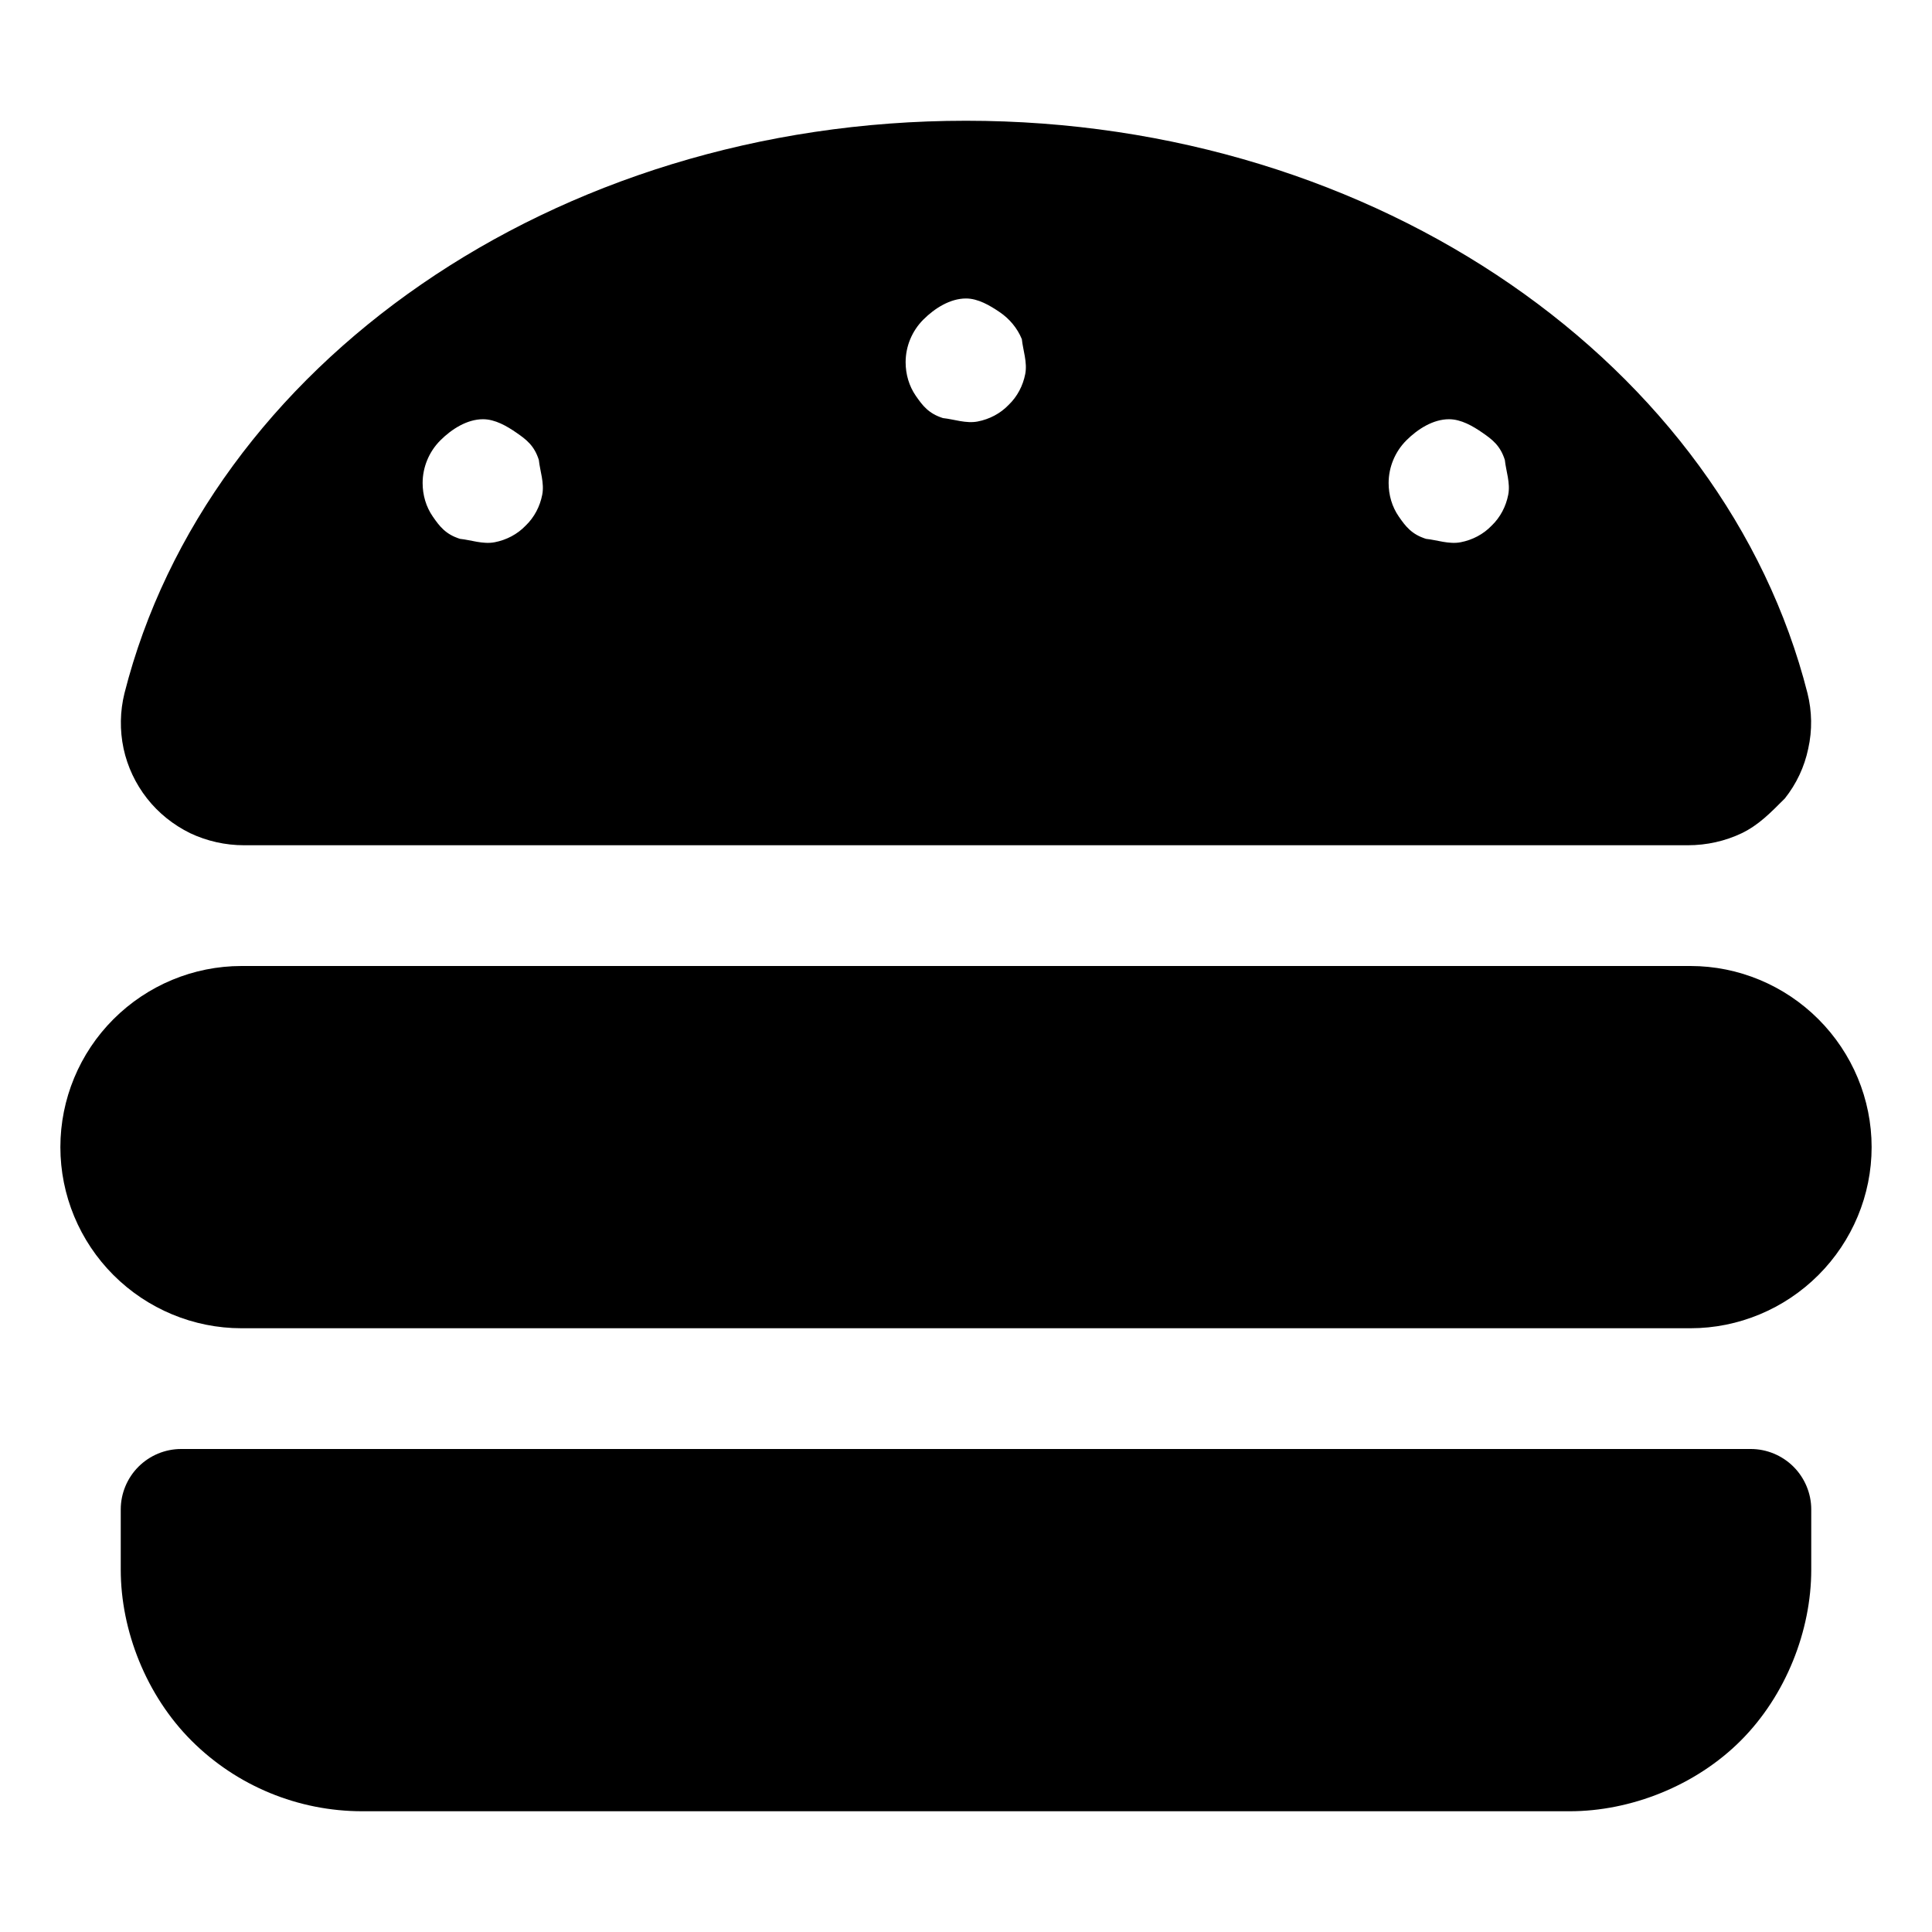
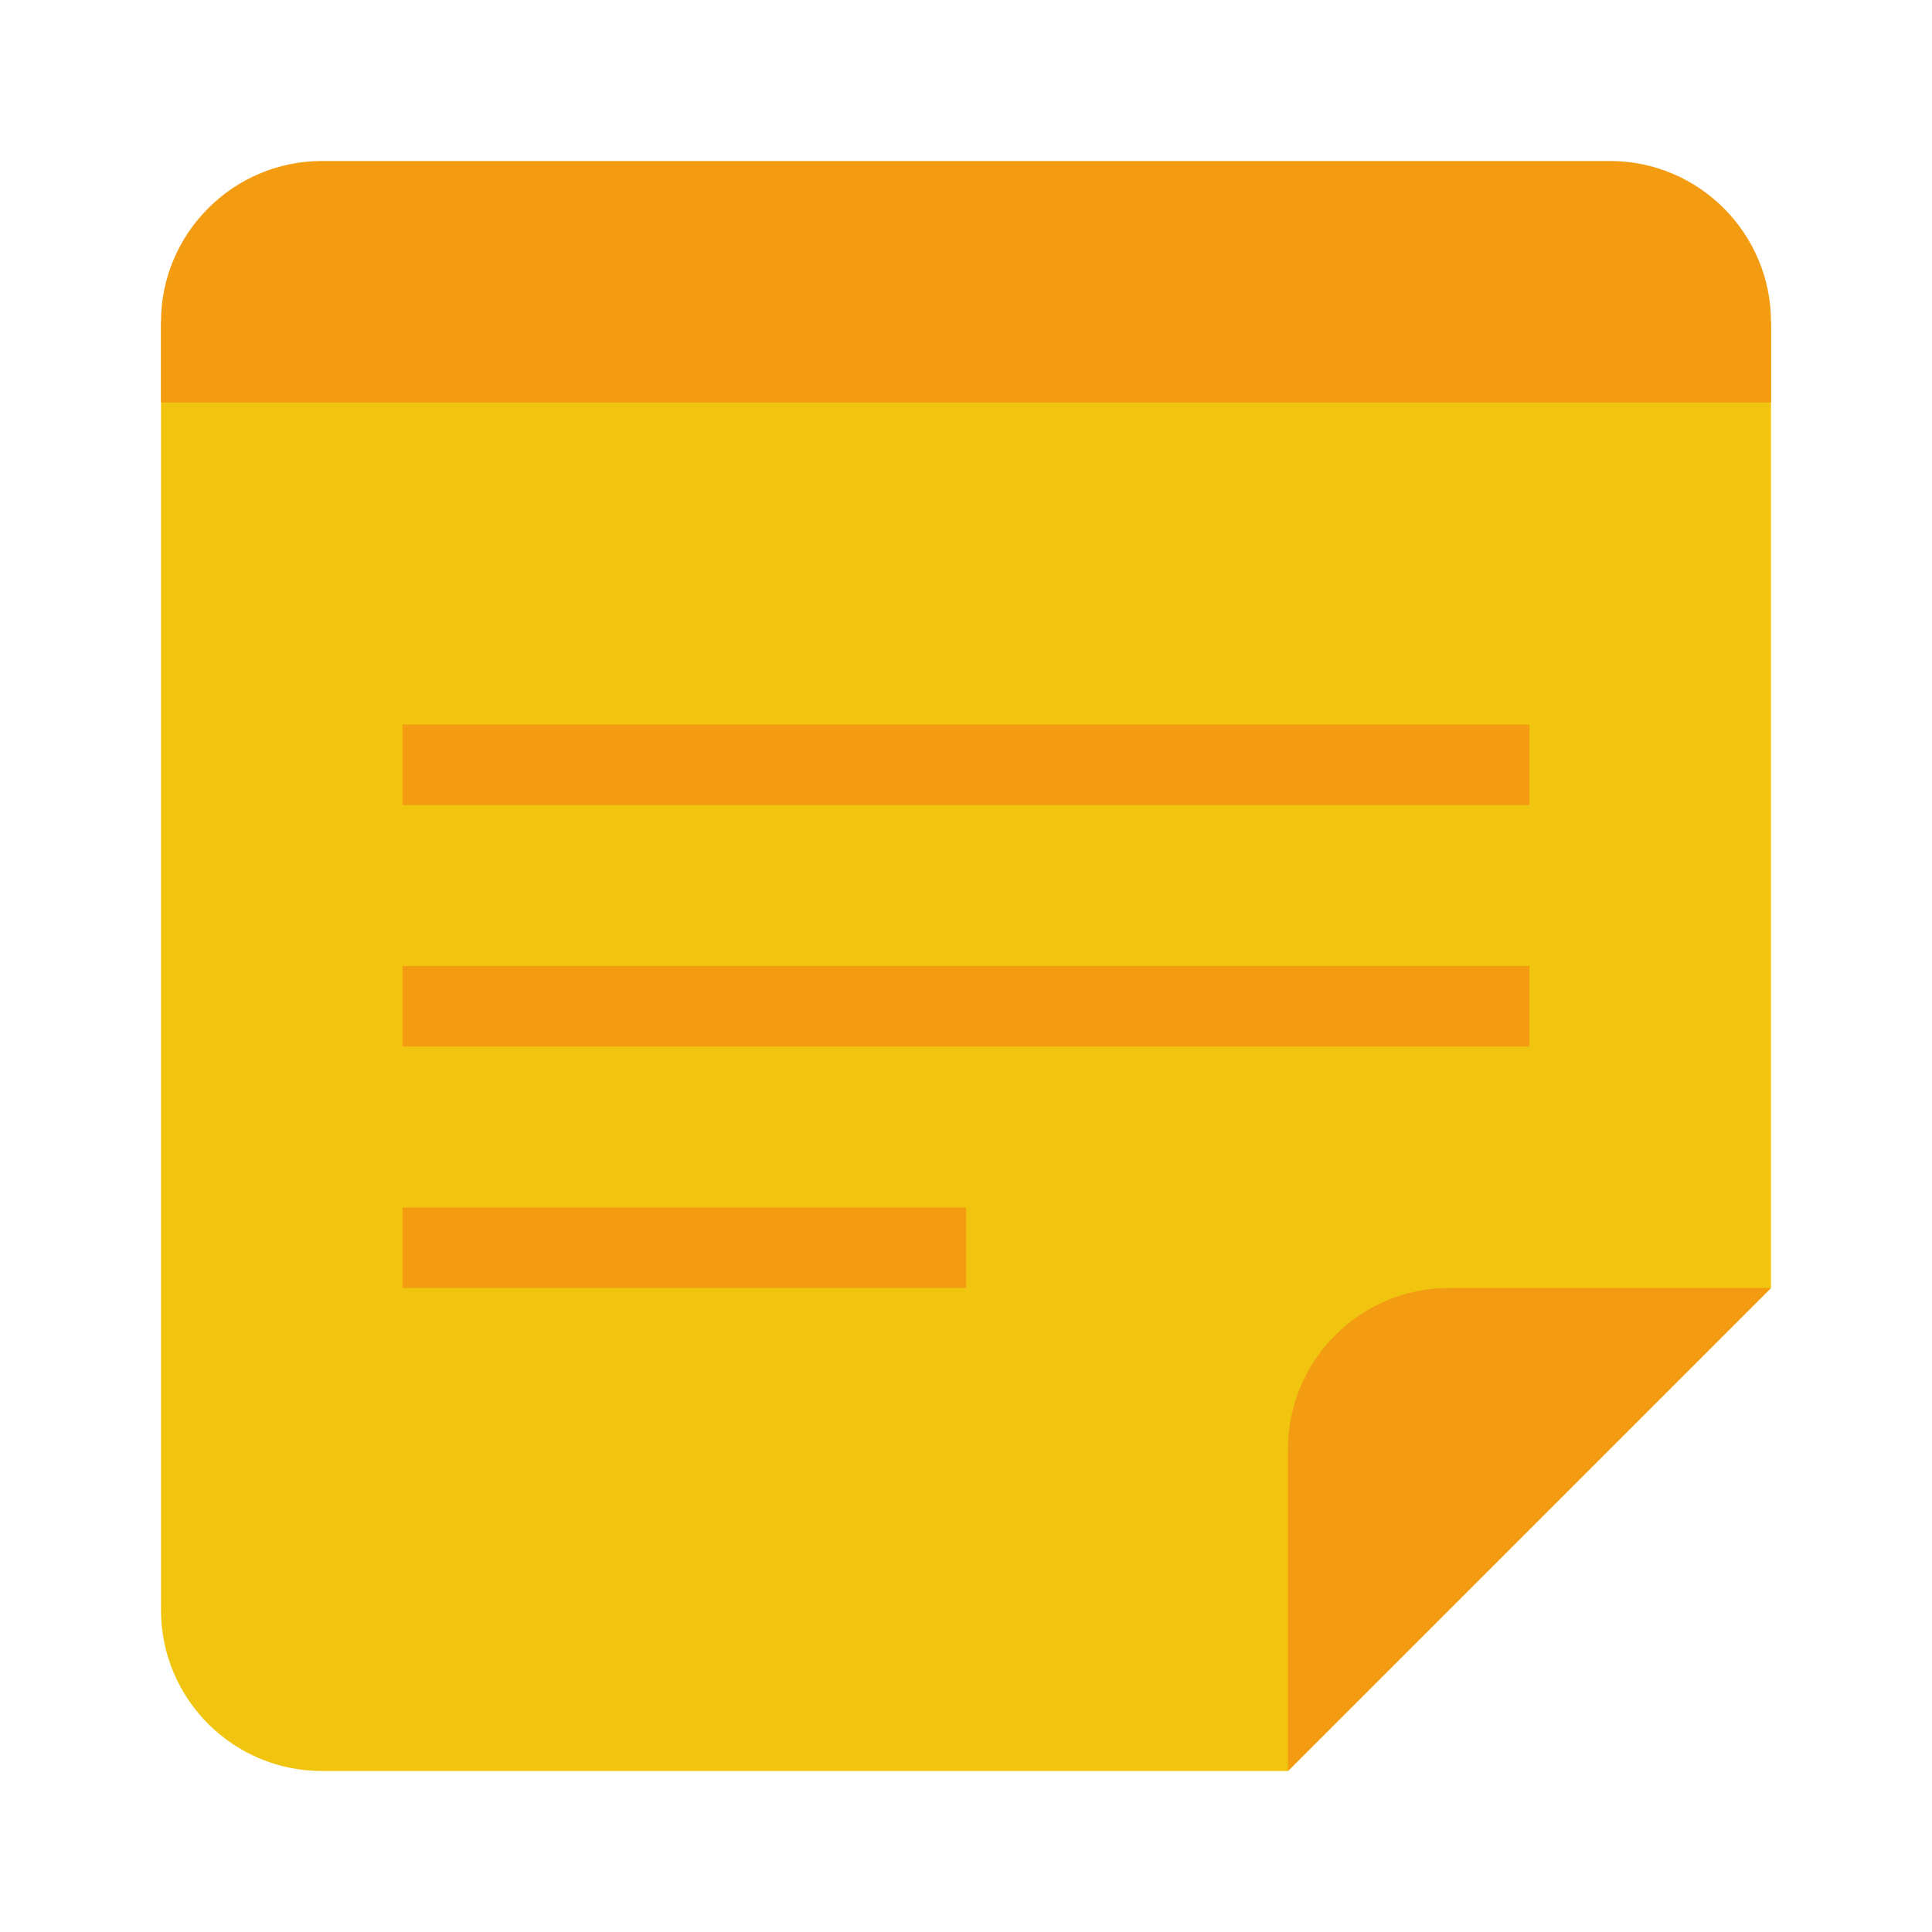
- <svg xmlns="http://www.w3.org/2000/svg" viewBox="0 0 512 512">
-   <path d="M481.9 270.1C490.9 279.1 496 291.3 496 304C496 316.7 490.9 328.9 481.9 337.9C472.9 346.9 460.7 352 448 352H64C51.27 352 39.06 346.9 30.06 337.9C21.06 328.9 16 316.7 16 304C16 291.3 21.06 279.1 30.06 270.1C39.06 261.1 51.27 256 64 256H448C460.7 256 472.9 261.1 481.9 270.1zM475.3 388.7C478.3 391.7 480 395.8 480 400V416C480 432.1 473.3 449.3 461.3 461.3C449.3 473.3 432.1 480 416 480H96C79.03 480 62.75 473.3 50.75 461.3C38.74 449.3 32 432.1 32 416V400C32 395.8 33.69 391.7 36.69 388.7C39.69 385.7 43.76 384 48 384H464C468.2 384 472.3 385.7 475.3 388.7zM50.39 220.8C45.93 218.6 42.03 215.5 38.97 211.6C35.91 207.7 33.79 203.2 32.75 198.4C31.71 193.5 31.8 188.5 32.99 183.7C54.98 97.02 146.5 32 256 32C365.5 32 457 97.02 479 183.7C480.2 188.5 480.3 193.5 479.2 198.4C478.2 203.2 476.1 207.7 473 211.6C469.1 215.5 466.1 218.6 461.6 220.8C457.2 222.9 452.3 224 447.3 224H64.67C59.73 224 54.84 222.9 50.39 220.8zM372.7 116.7C369.7 119.7 368 123.8 368 128C368 131.2 368.9 134.3 370.7 136.9C372.5 139.5 374.1 141.6 377.9 142.8C380.8 143.1 384 144.3 387.1 143.7C390.2 143.1 393.1 141.6 395.3 139.3C397.6 137.1 399.1 134.2 399.7 131.1C400.3 128 399.1 124.8 398.8 121.9C397.6 118.1 395.5 116.5 392.9 114.7C390.3 112.9 387.2 111.1 384 111.1C379.8 111.1 375.7 113.7 372.7 116.7V116.7zM244.7 84.69C241.7 87.69 240 91.76 240 96C240 99.16 240.9 102.3 242.7 104.9C244.5 107.5 246.1 109.6 249.9 110.8C252.8 111.1 256 112.3 259.1 111.7C262.2 111.1 265.1 109.6 267.3 107.3C269.6 105.1 271.1 102.2 271.7 99.12C272.3 96.02 271.1 92.8 270.8 89.88C269.6 86.95 267.5 84.45 264.9 82.7C262.3 80.94 259.2 79.1 256 79.1C251.8 79.1 247.7 81.69 244.7 84.69V84.69zM116.7 116.7C113.7 119.7 112 123.8 112 128C112 131.2 112.9 134.3 114.7 136.9C116.5 139.5 118.1 141.6 121.9 142.8C124.8 143.1 128 144.3 131.1 143.7C134.2 143.1 137.1 141.6 139.3 139.3C141.6 137.1 143.1 134.2 143.7 131.1C144.3 128 143.1 124.8 142.8 121.9C141.6 118.1 139.5 116.5 136.9 114.7C134.3 112.9 131.2 111.1 128 111.1C123.8 111.1 119.7 113.7 116.7 116.7L116.7 116.7z" />
+ <svg xmlns="http://www.w3.org/2000/svg" height="24" version="1.1" width="24">
+   <g transform="translate(0 -1028.4)">
+     <path d="m2 4v13.531 2.469c0 1.105 0.895 2 2 2h4 8l6-6v-12h-20z" fill="#f1c40f" transform="translate(0 1028.4)" />
+     <g fill="#f39c12">
+       <path d="m5 9v1h14v-1h-14zm0 3v1h14v-1h-14zm0 3v1h7v-1h-7z" transform="translate(0 1028.4)" />
+       <path d="m22 1044.4-6 6v-4c0-1.1 0.895-2 2-2h4z" />
+       <path d="m2 1033.4v-1c0-1.1 0.895-2 2-2h4 8 4c1.105 0 2 0.9 2 2v1h-20z" />
+     </g>
+   </g>
</svg>
